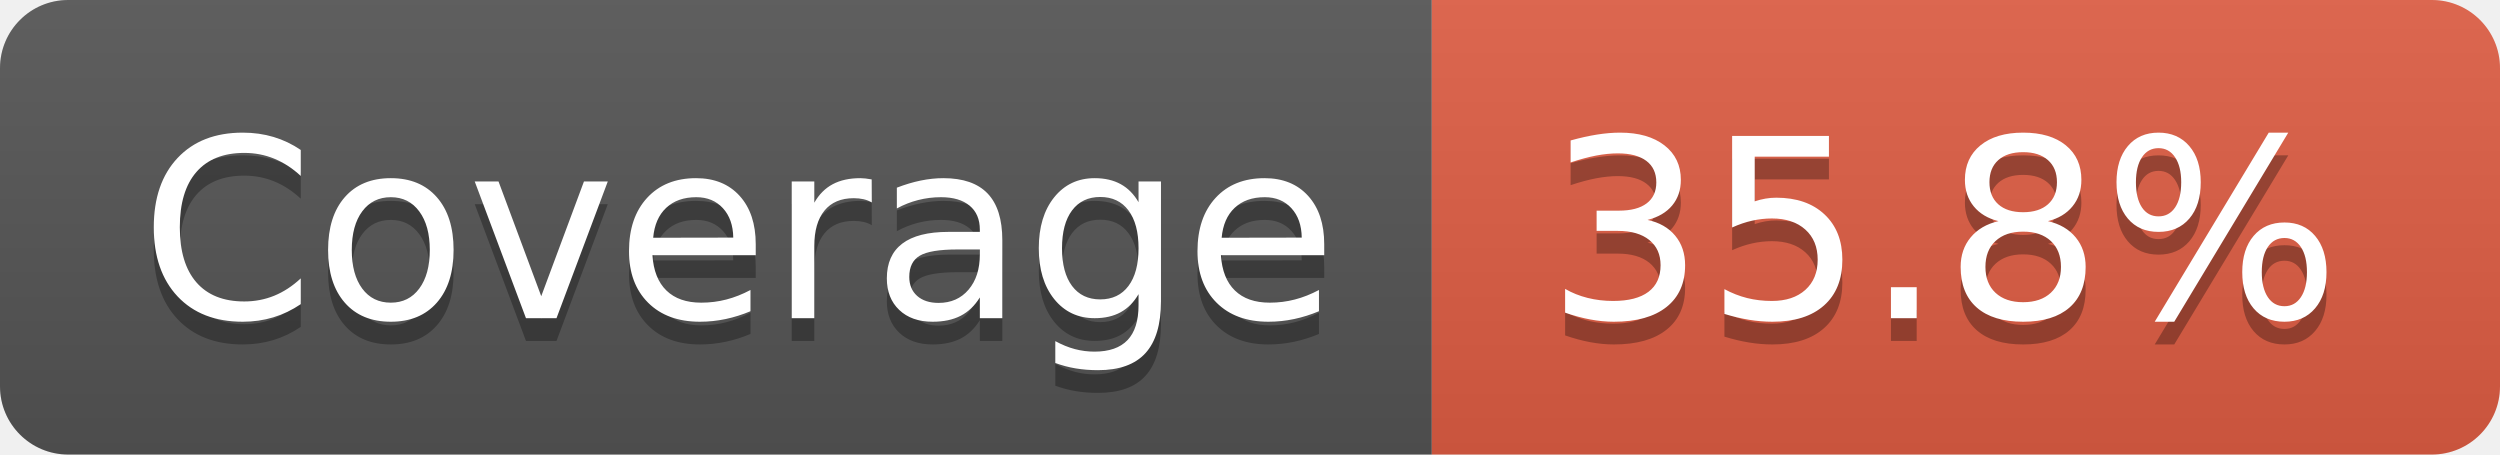
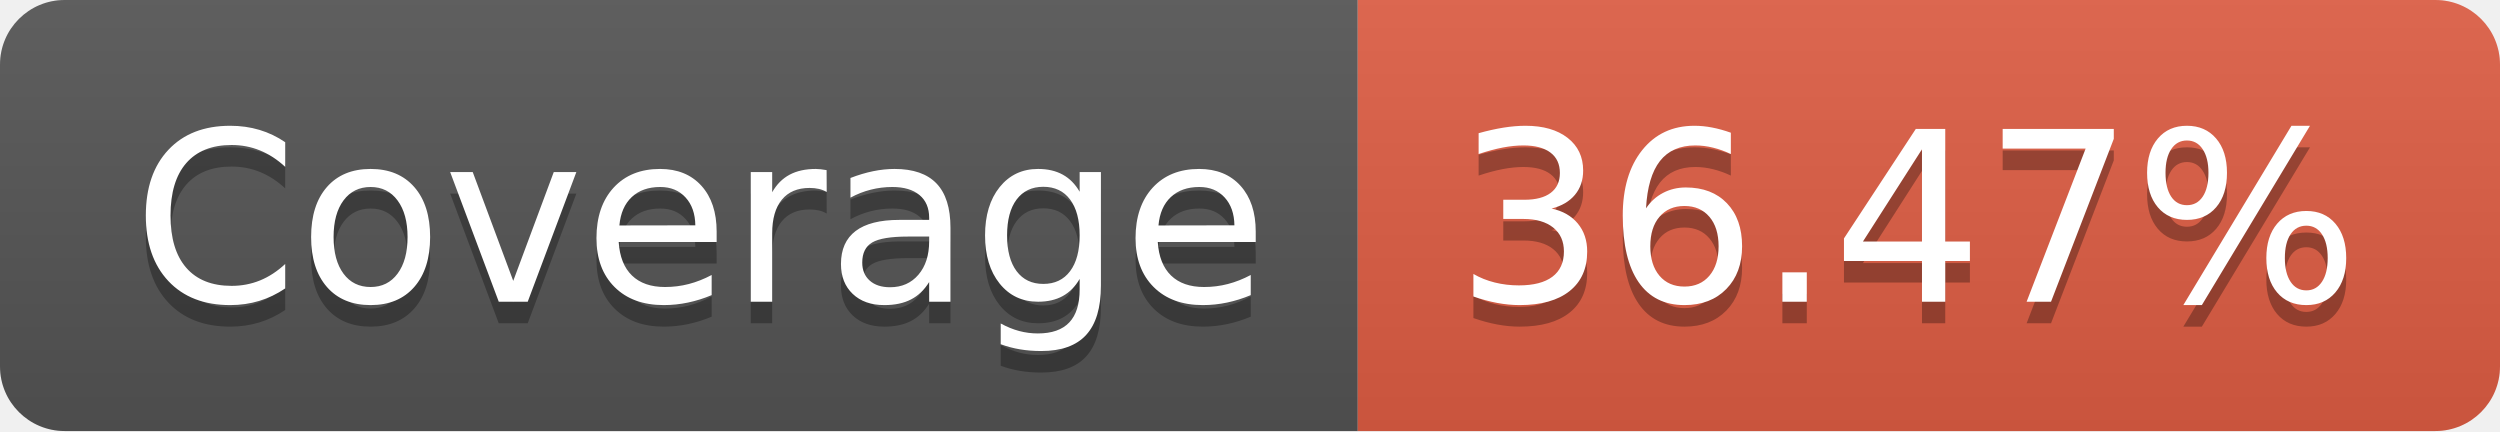
- <svg xmlns="http://www.w3.org/2000/svg" width="110" height="20">
+ <svg xmlns="http://www.w3.org/2000/svg" width="116" height="20">
  <linearGradient id="b" x2="0" y2="100%">
    <stop offset="0" stop-color="#bbb" stop-opacity=".1" />
    <stop offset="1" stop-opacity=".1" />
  </linearGradient>
  <clipPath id="a">
-     <rect width="110" height="20" rx="3" fill="#fff" />
+     <rect width="116" height="20" rx="3" fill="#fff" />
  </clipPath>
  <g clip-path="url(#a)">
    <path fill="#555" d="M0 0h63v20H0z" />
-     <path fill="#e05d44" d="M63 0h47v20H63z" />
-     <path fill="url(#b)" d="M0 0h110v20H0z" />
+     <path fill="#e05d44" d="M63 0h53v20H63z" />
+     <path fill="url(#b)" d="M0 0h116v20H0z" />
  </g>
  <g fill="#fff" text-anchor="middle" font-family="DejaVu Sans,Verdana,Geneva,sans-serif" font-size="110">
    <text x="325" y="150" fill="#010101" fill-opacity=".3" transform="scale(.1)" textLength="530">Coverage</text>
    <text x="325" y="140" transform="scale(.1)" textLength="530">Coverage</text>
-     <text x="855" y="150" fill="#010101" fill-opacity=".3" transform="scale(.1)" textLength="370">35.8%</text>
-     <text x="855" y="140" transform="scale(.1)" textLength="370">35.8%</text>
+     <text x="885" y="150" fill="#010101" fill-opacity=".3" transform="scale(.1)" textLength="430">36.47%</text>
+     <text x="885" y="140" transform="scale(.1)" textLength="430">36.47%</text>
  </g>
</svg>
